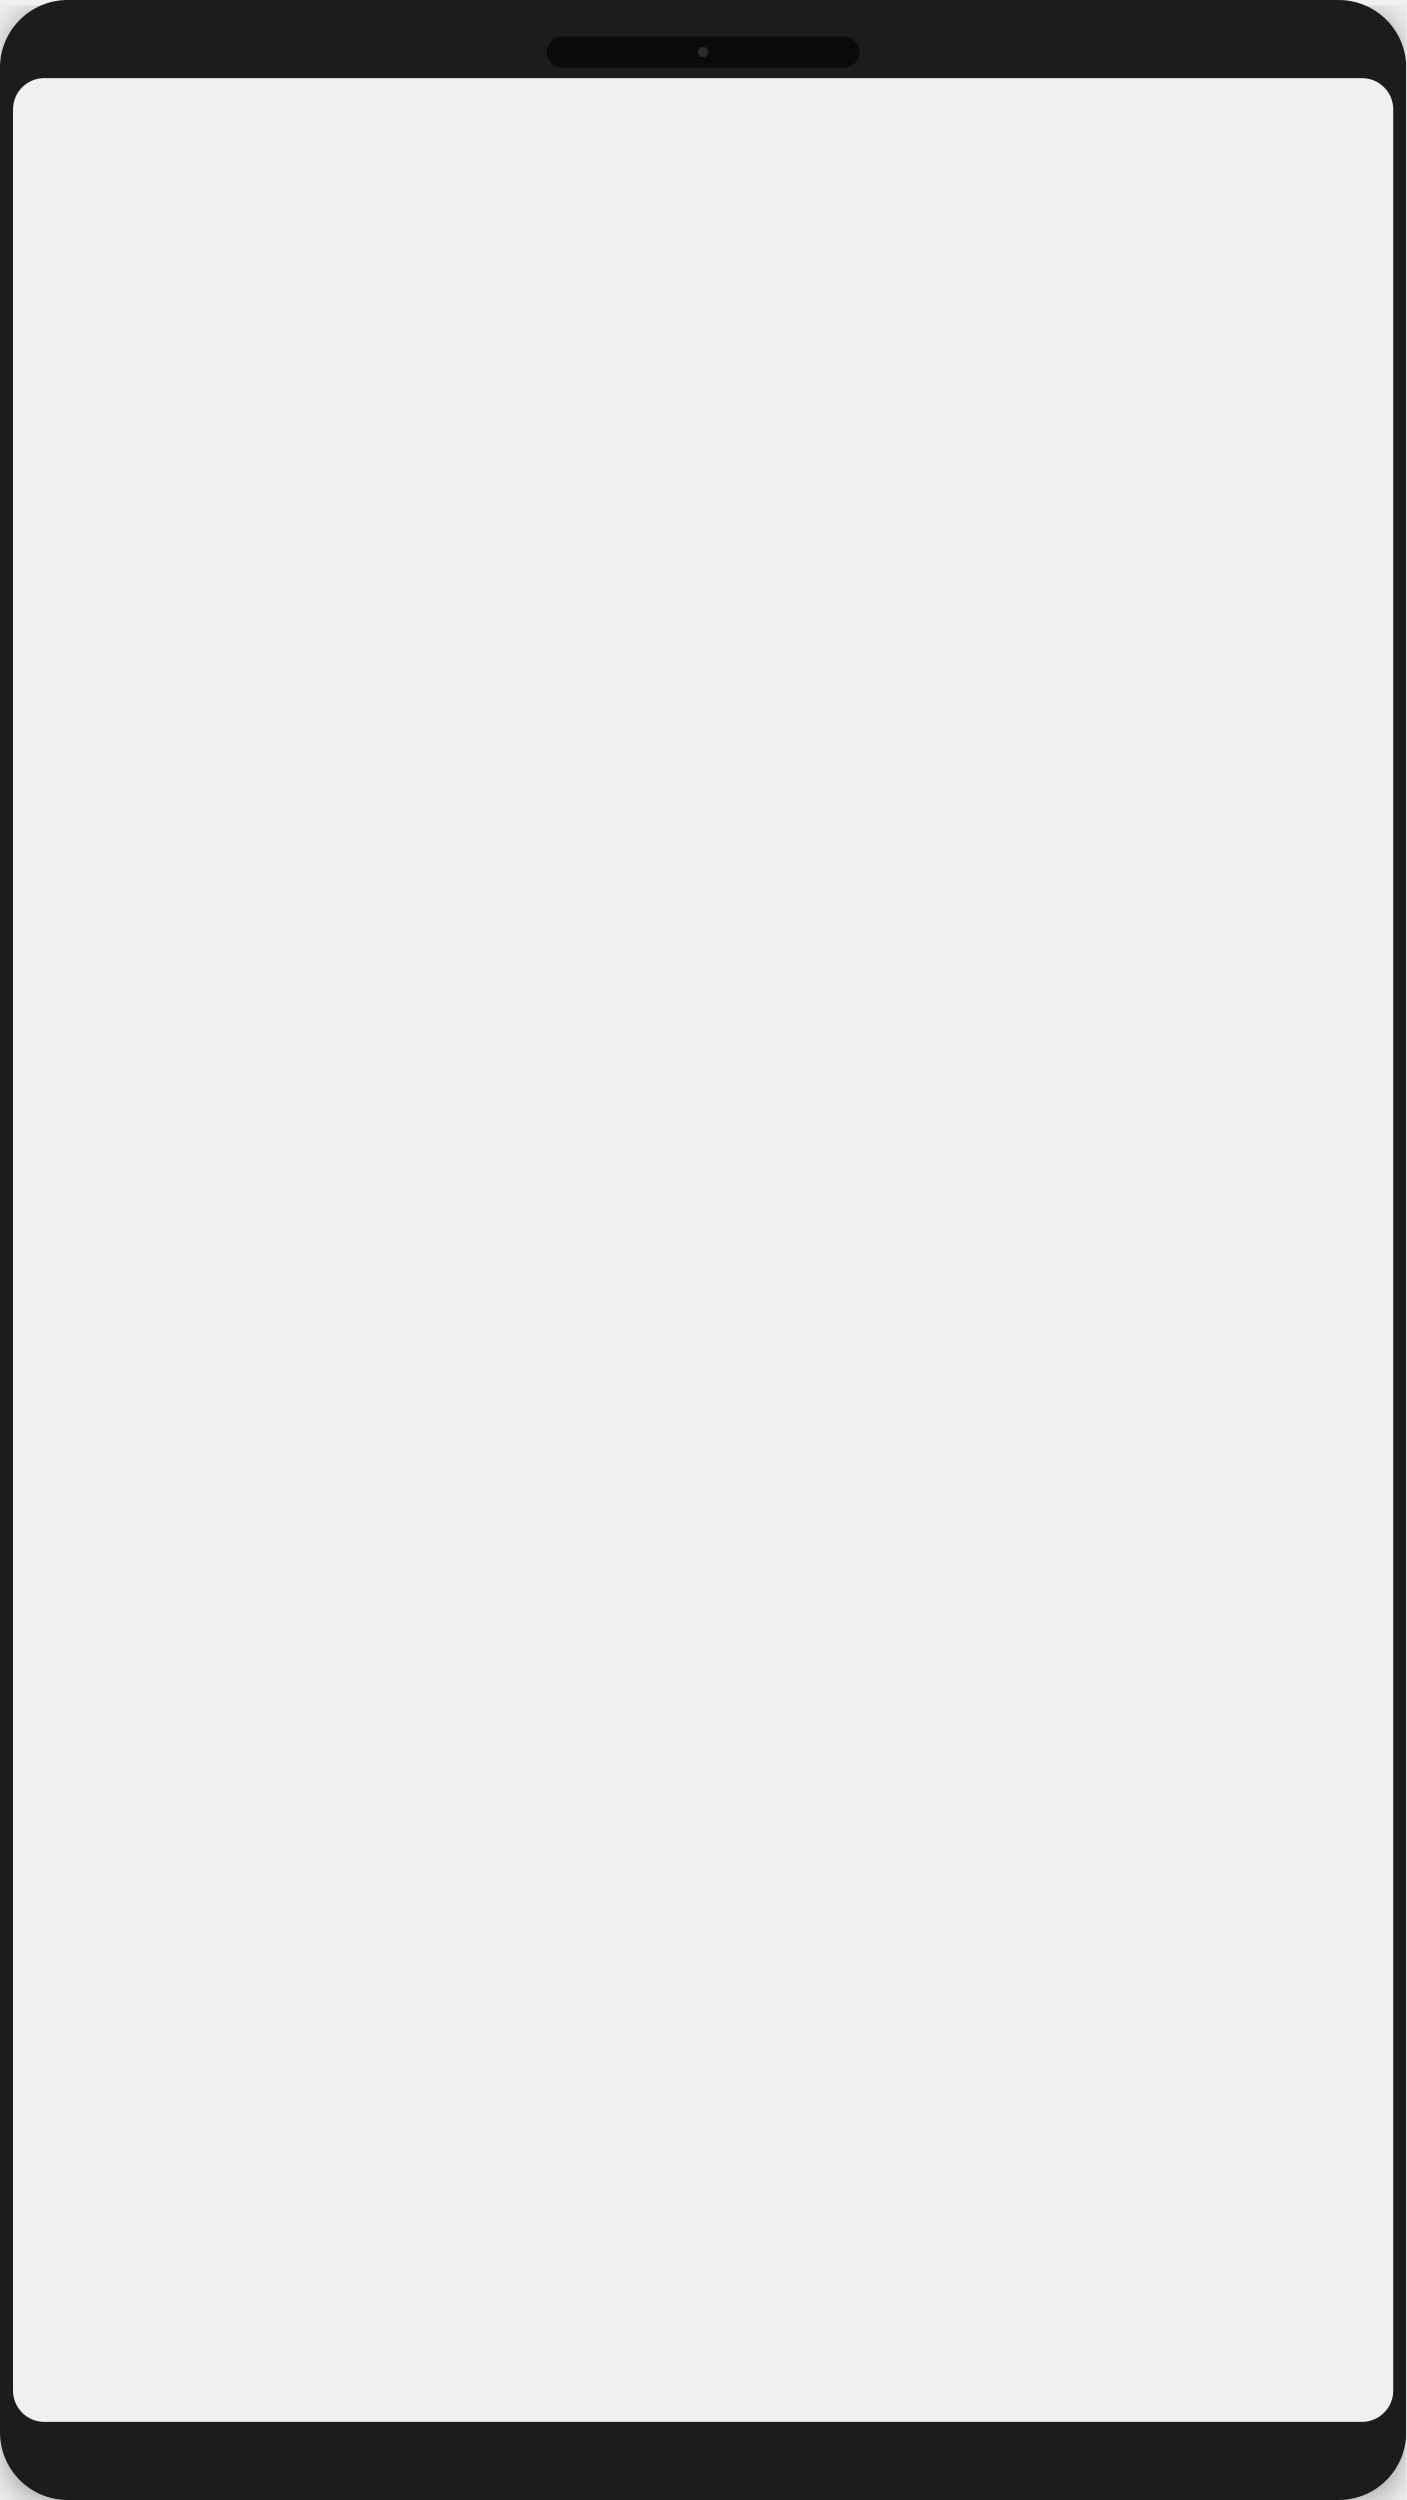
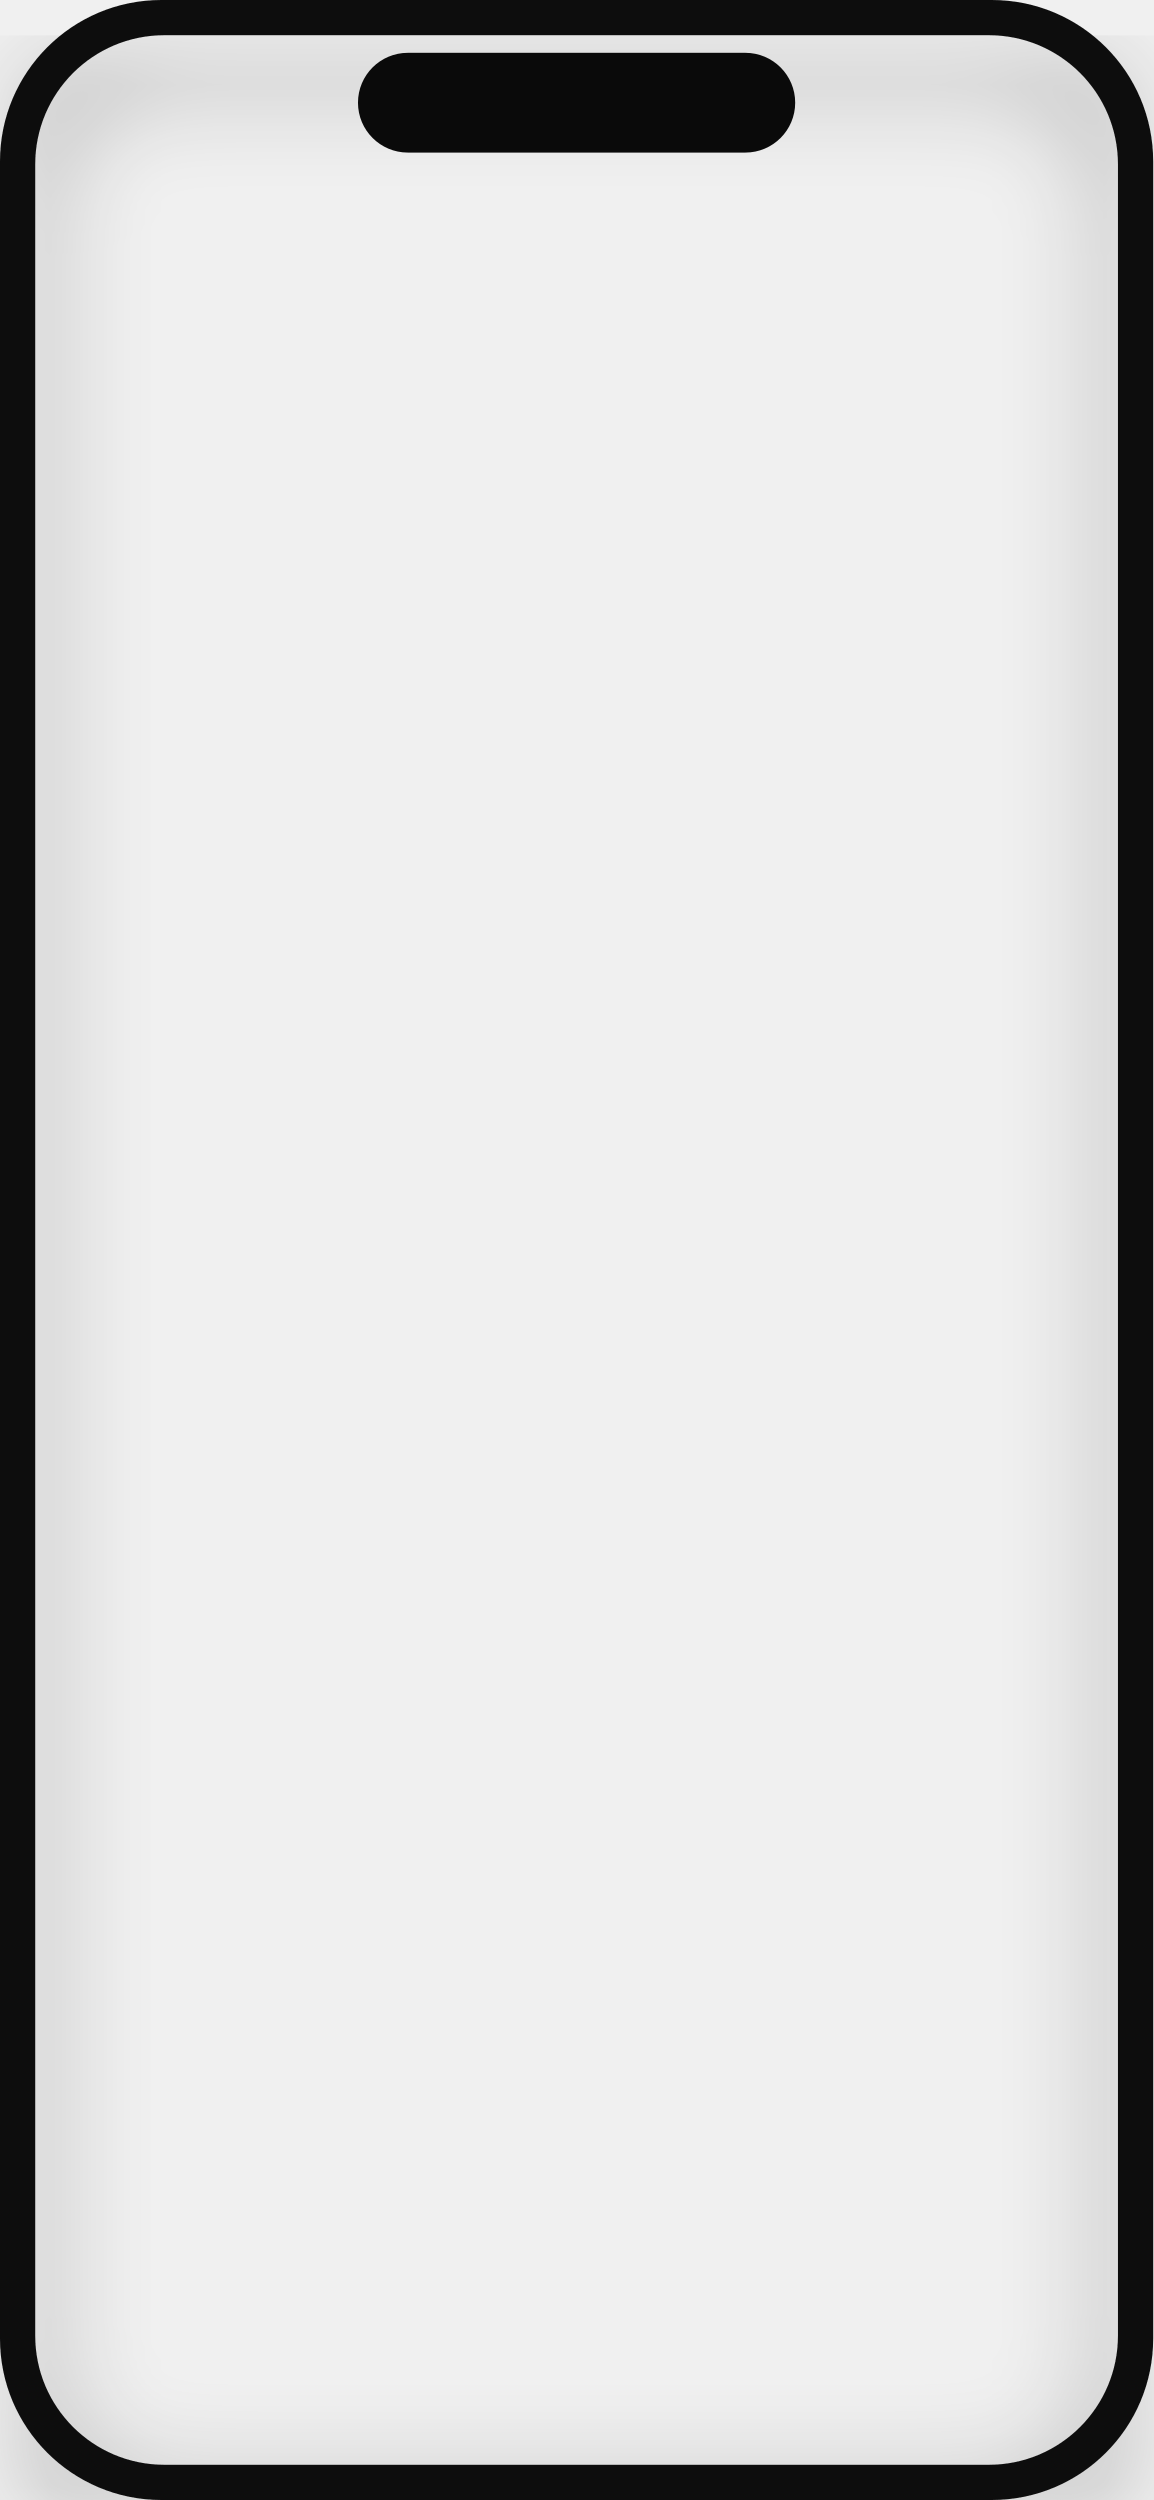
- <svg xmlns="http://www.w3.org/2000/svg" viewBox="0 0 1080 1920" width="1080" height="1920">
+ <svg xmlns="http://www.w3.org/2000/svg" viewBox="0 0 393 852" width="393" height="852">
  <defs>
-     <mask id="screen">
-       <rect width="1080" height="1920" fill="white" />
-       <rect x="10" y="60" width="1060" height="1800" rx="24" fill="black" />
-     </mask>
-     <filter id="shadow" x="-5%" y="-5%" width="110%" height="110%">
-       <feDropShadow dx="0" dy="4" stdDeviation="14" flood-color="#000" flood-opacity="0.4" />
+     <filter id="shadow" x="-20%" y="-10%" width="140%" height="130%">
+       <feDropShadow dx="0" dy="12" stdDeviation="18" flood-color="#000" flood-opacity="0.4" />
    </filter>
  </defs>
-   <rect width="1080" height="1920" rx="52" fill="#1c1c1e" mask="url(#screen)" filter="url(#shadow)" />
-   <rect x="420" y="28" width="240" height="24" rx="12" fill="#0a0a0a" />
-   <circle cx="540" cy="40" r="4" fill="#2a2a2a" />
+   <path fill-rule="evenodd" filter="url(#shadow)" fill="#0A0A0A" d="M55,0 H338 A55,55 0 0 1 393,55 V797 A55,55 0 0 1 338,852 H55 A55,55 0 0 1 0,797 V55 A55,55 0 0 1 55,0 Z M56,12 H337 A44,44 0 0 1 381,56 V796 A44,44 0 0 1 337,840 H56 A44,44 0 0 1 12,796 V56 A44,44 0 0 1 56,12 Z" />
+   <rect x="122" y="18" width="149" height="34" rx="17" fill="#0A0A0A" />
</svg>
